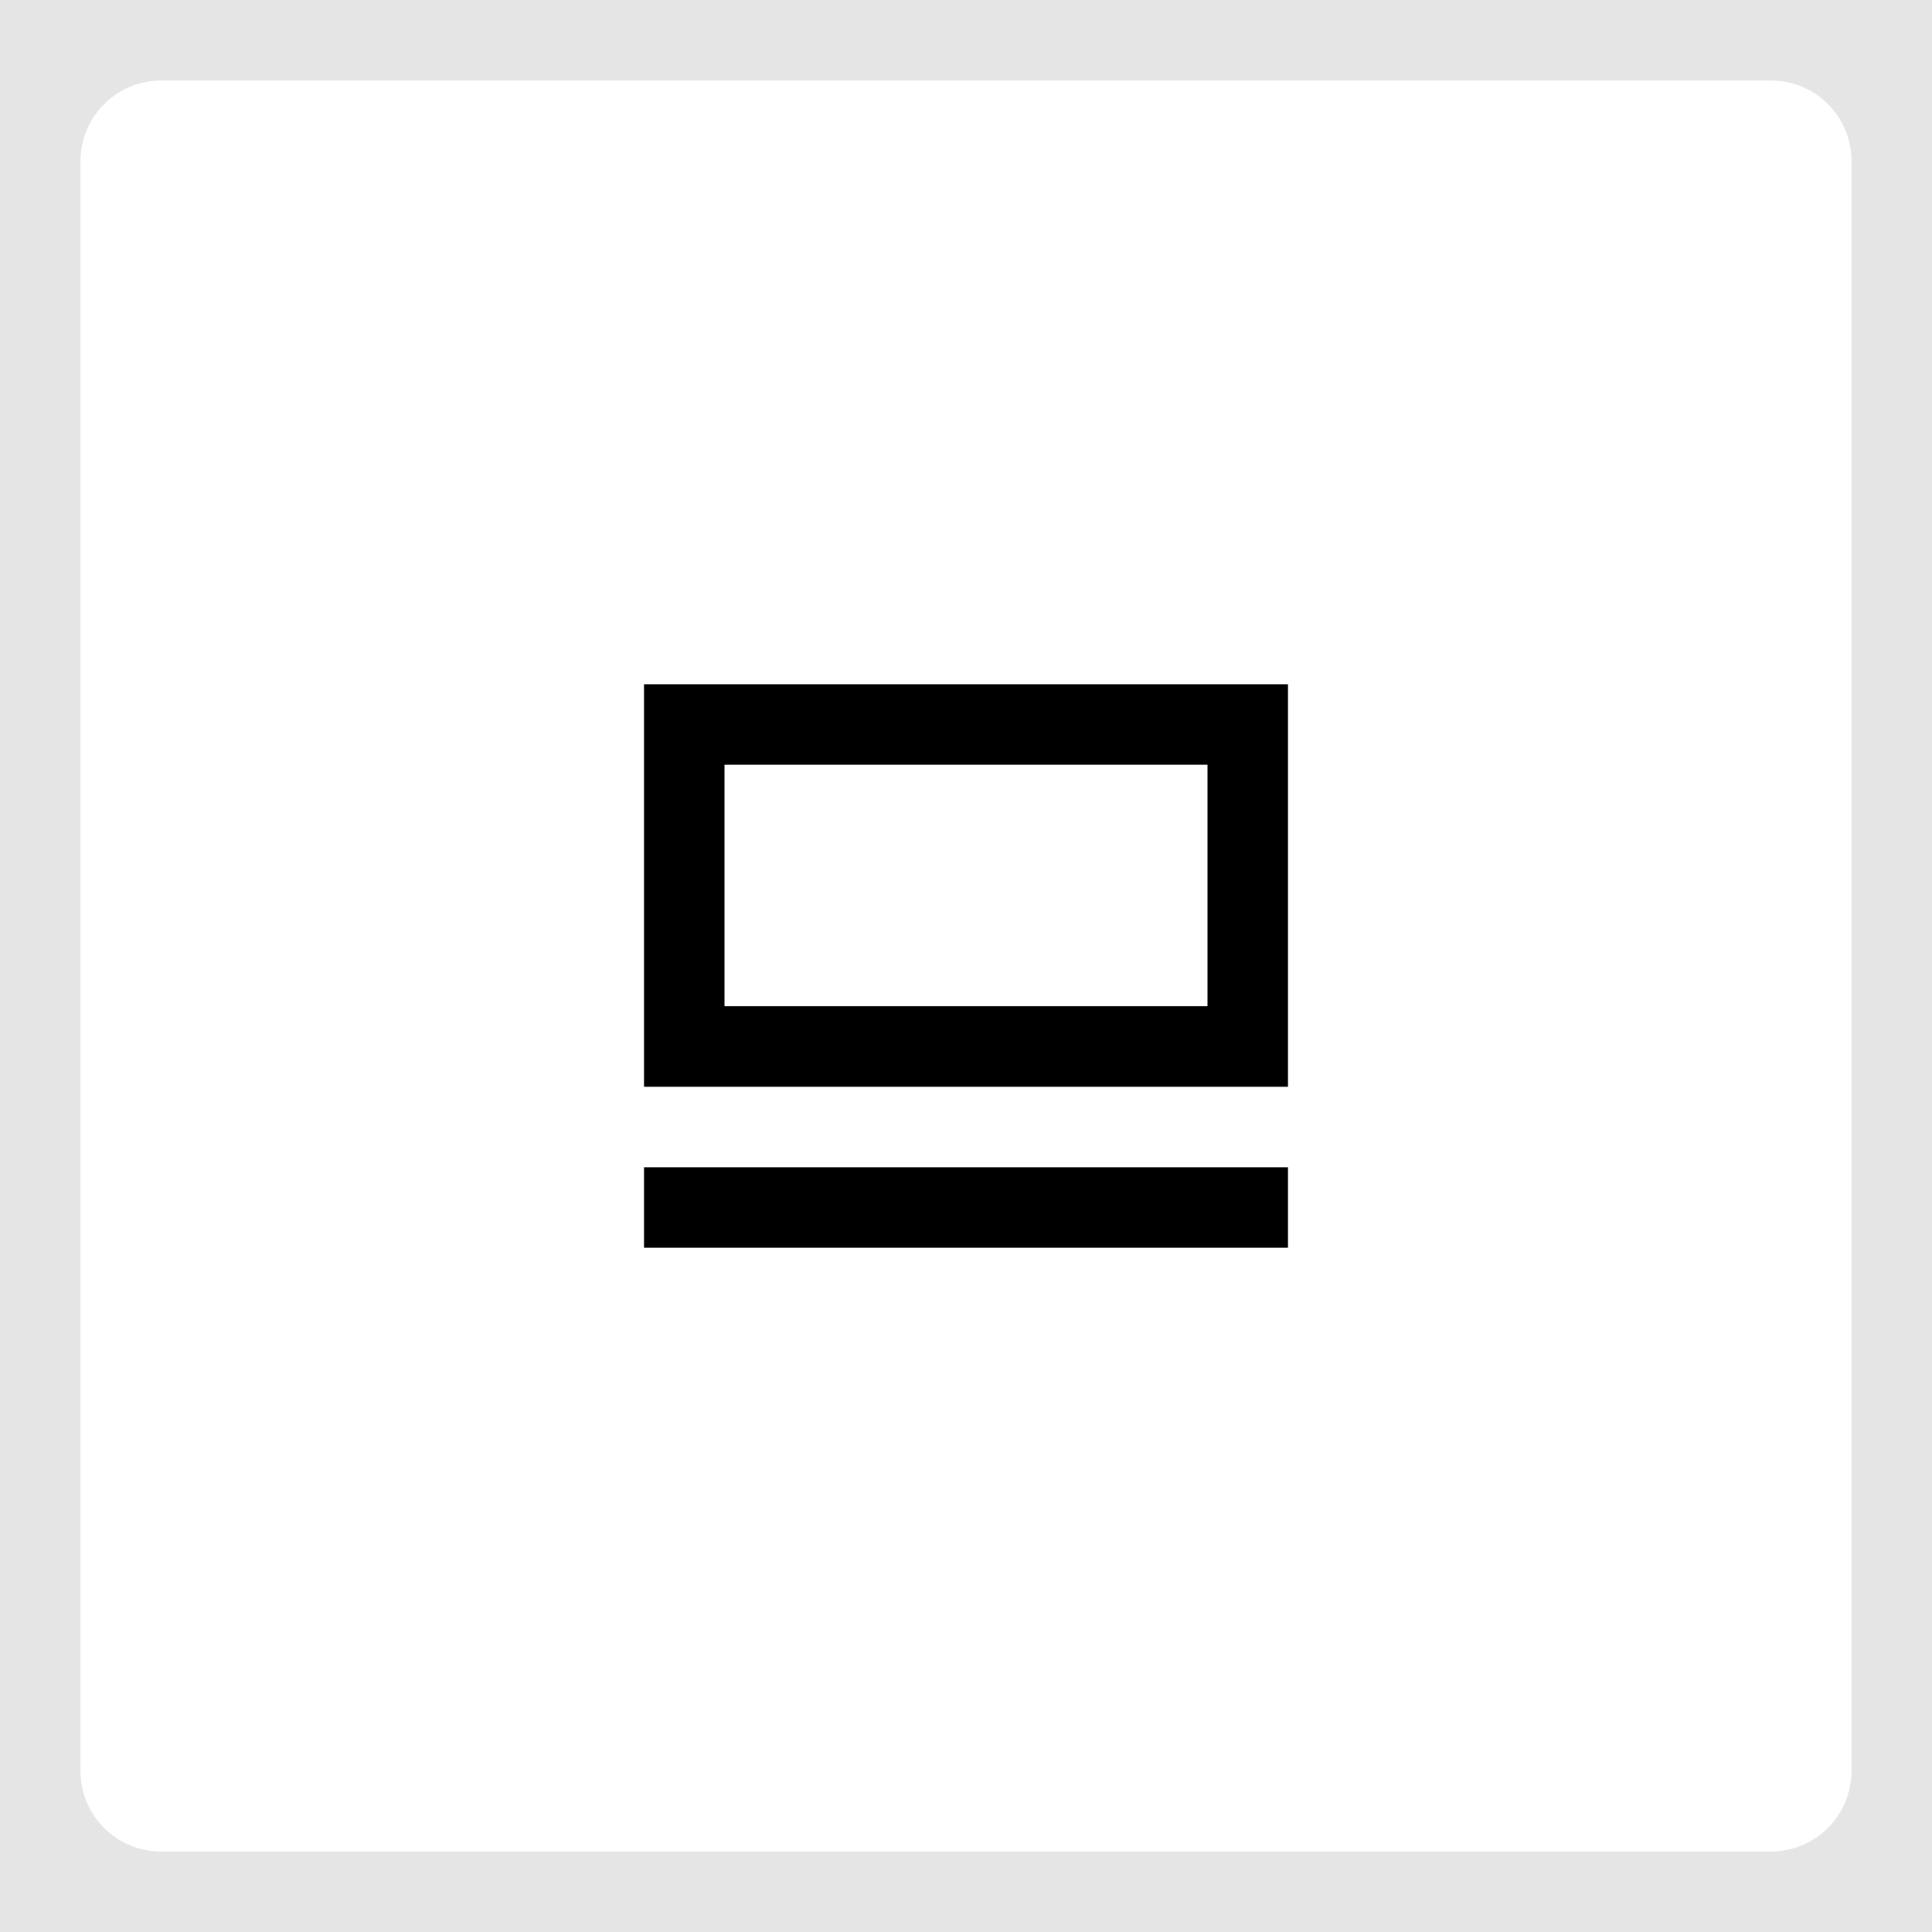
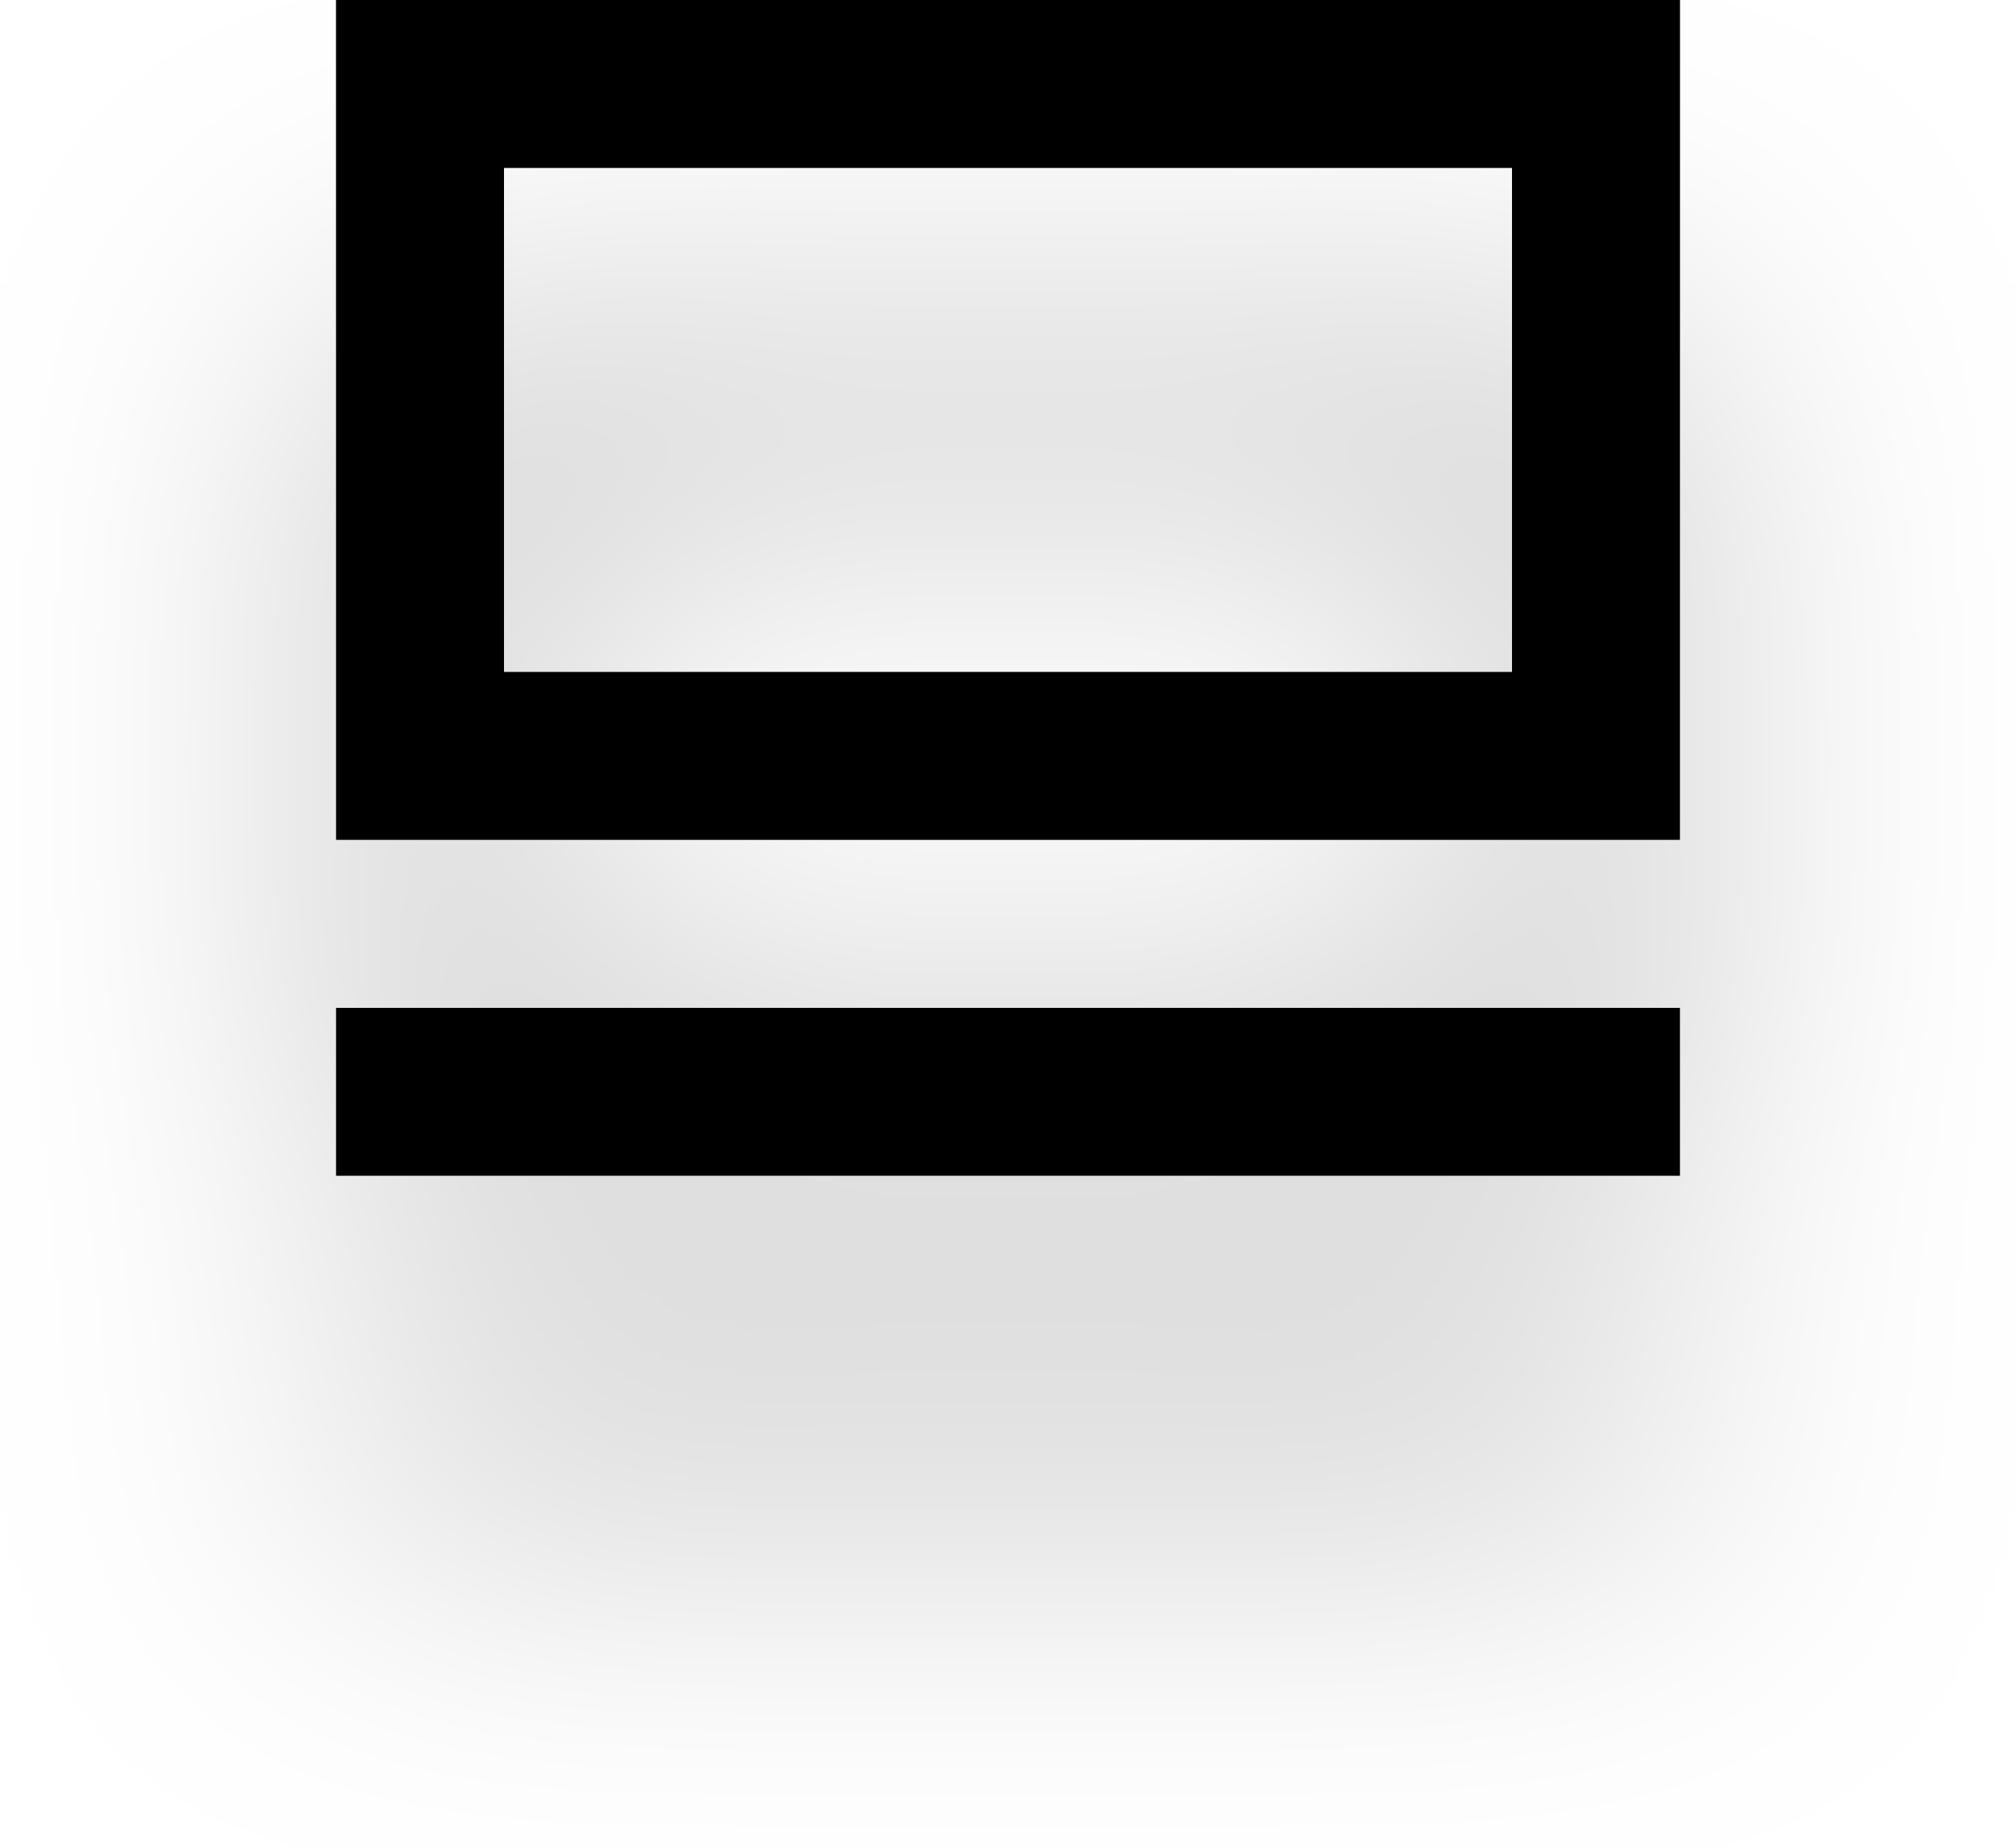
- <svg xmlns="http://www.w3.org/2000/svg" width="48" height="48" fill="none">
-   <path d="M32 29H16v2h16v-2ZM30 19v6H18v-6h12Zm2-2H16v10h16V17Z" fill="#000" />
-   <path d="M4 2h40v-4H4v4Zm42 2v40h4V4h-4Zm-2 42H4v4h40v-4ZM2 44V4h-4v40h4Zm2 2a2 2 0 0 1-2-2h-4a6 6 0 0 0 6 6v-4Zm42-2a2 2 0 0 1-2 2v4a6 6 0 0 0 6-6h-4ZM44 2a2 2 0 0 1 2 2h4a6 6 0 0 0-6-6v4ZM4-2a6 6 0 0 0-6 6h4c0-1.1.9-2 2-2v-4Z" fill="#E5E5E5" />
+ <svg xmlns="http://www.w3.org/2000/svg" width="24" height="22" fill="none">
+   <g filter="url(#a)" fill="#000">
+     <path d="M20 12H4v2h16v-2ZM18 2v6H6V2h12Zm2-2H4v10h16V0Z" />
+   </g>
+   <defs>
+     <filter id="a" x="0" y="0" width="24" height="22" filterUnits="userSpaceOnUse" color-interpolation-filters="sRGB">
+       <feFlood flood-opacity="0" result="BackgroundImageFix" />
+       <feColorMatrix in="SourceAlpha" values="0 0 0 0 0 0 0 0 0 0 0 0 0 0 0 0 0 0 127 0" result="hardAlpha" />
+       <feOffset dy="4" />
+       <feGaussianBlur stdDeviation="2" />
+       <feComposite in2="hardAlpha" operator="out" />
+       <feColorMatrix values="0 0 0 0 0 0 0 0 0 0 0 0 0 0 0 0 0 0 0.25 0" />
+       <feBlend in2="BackgroundImageFix" result="effect1_dropShadow_33548_952" />
+       <feBlend in="SourceGraphic" in2="effect1_dropShadow_33548_952" result="shape" />
+     </filter>
+   </defs>
</svg>
